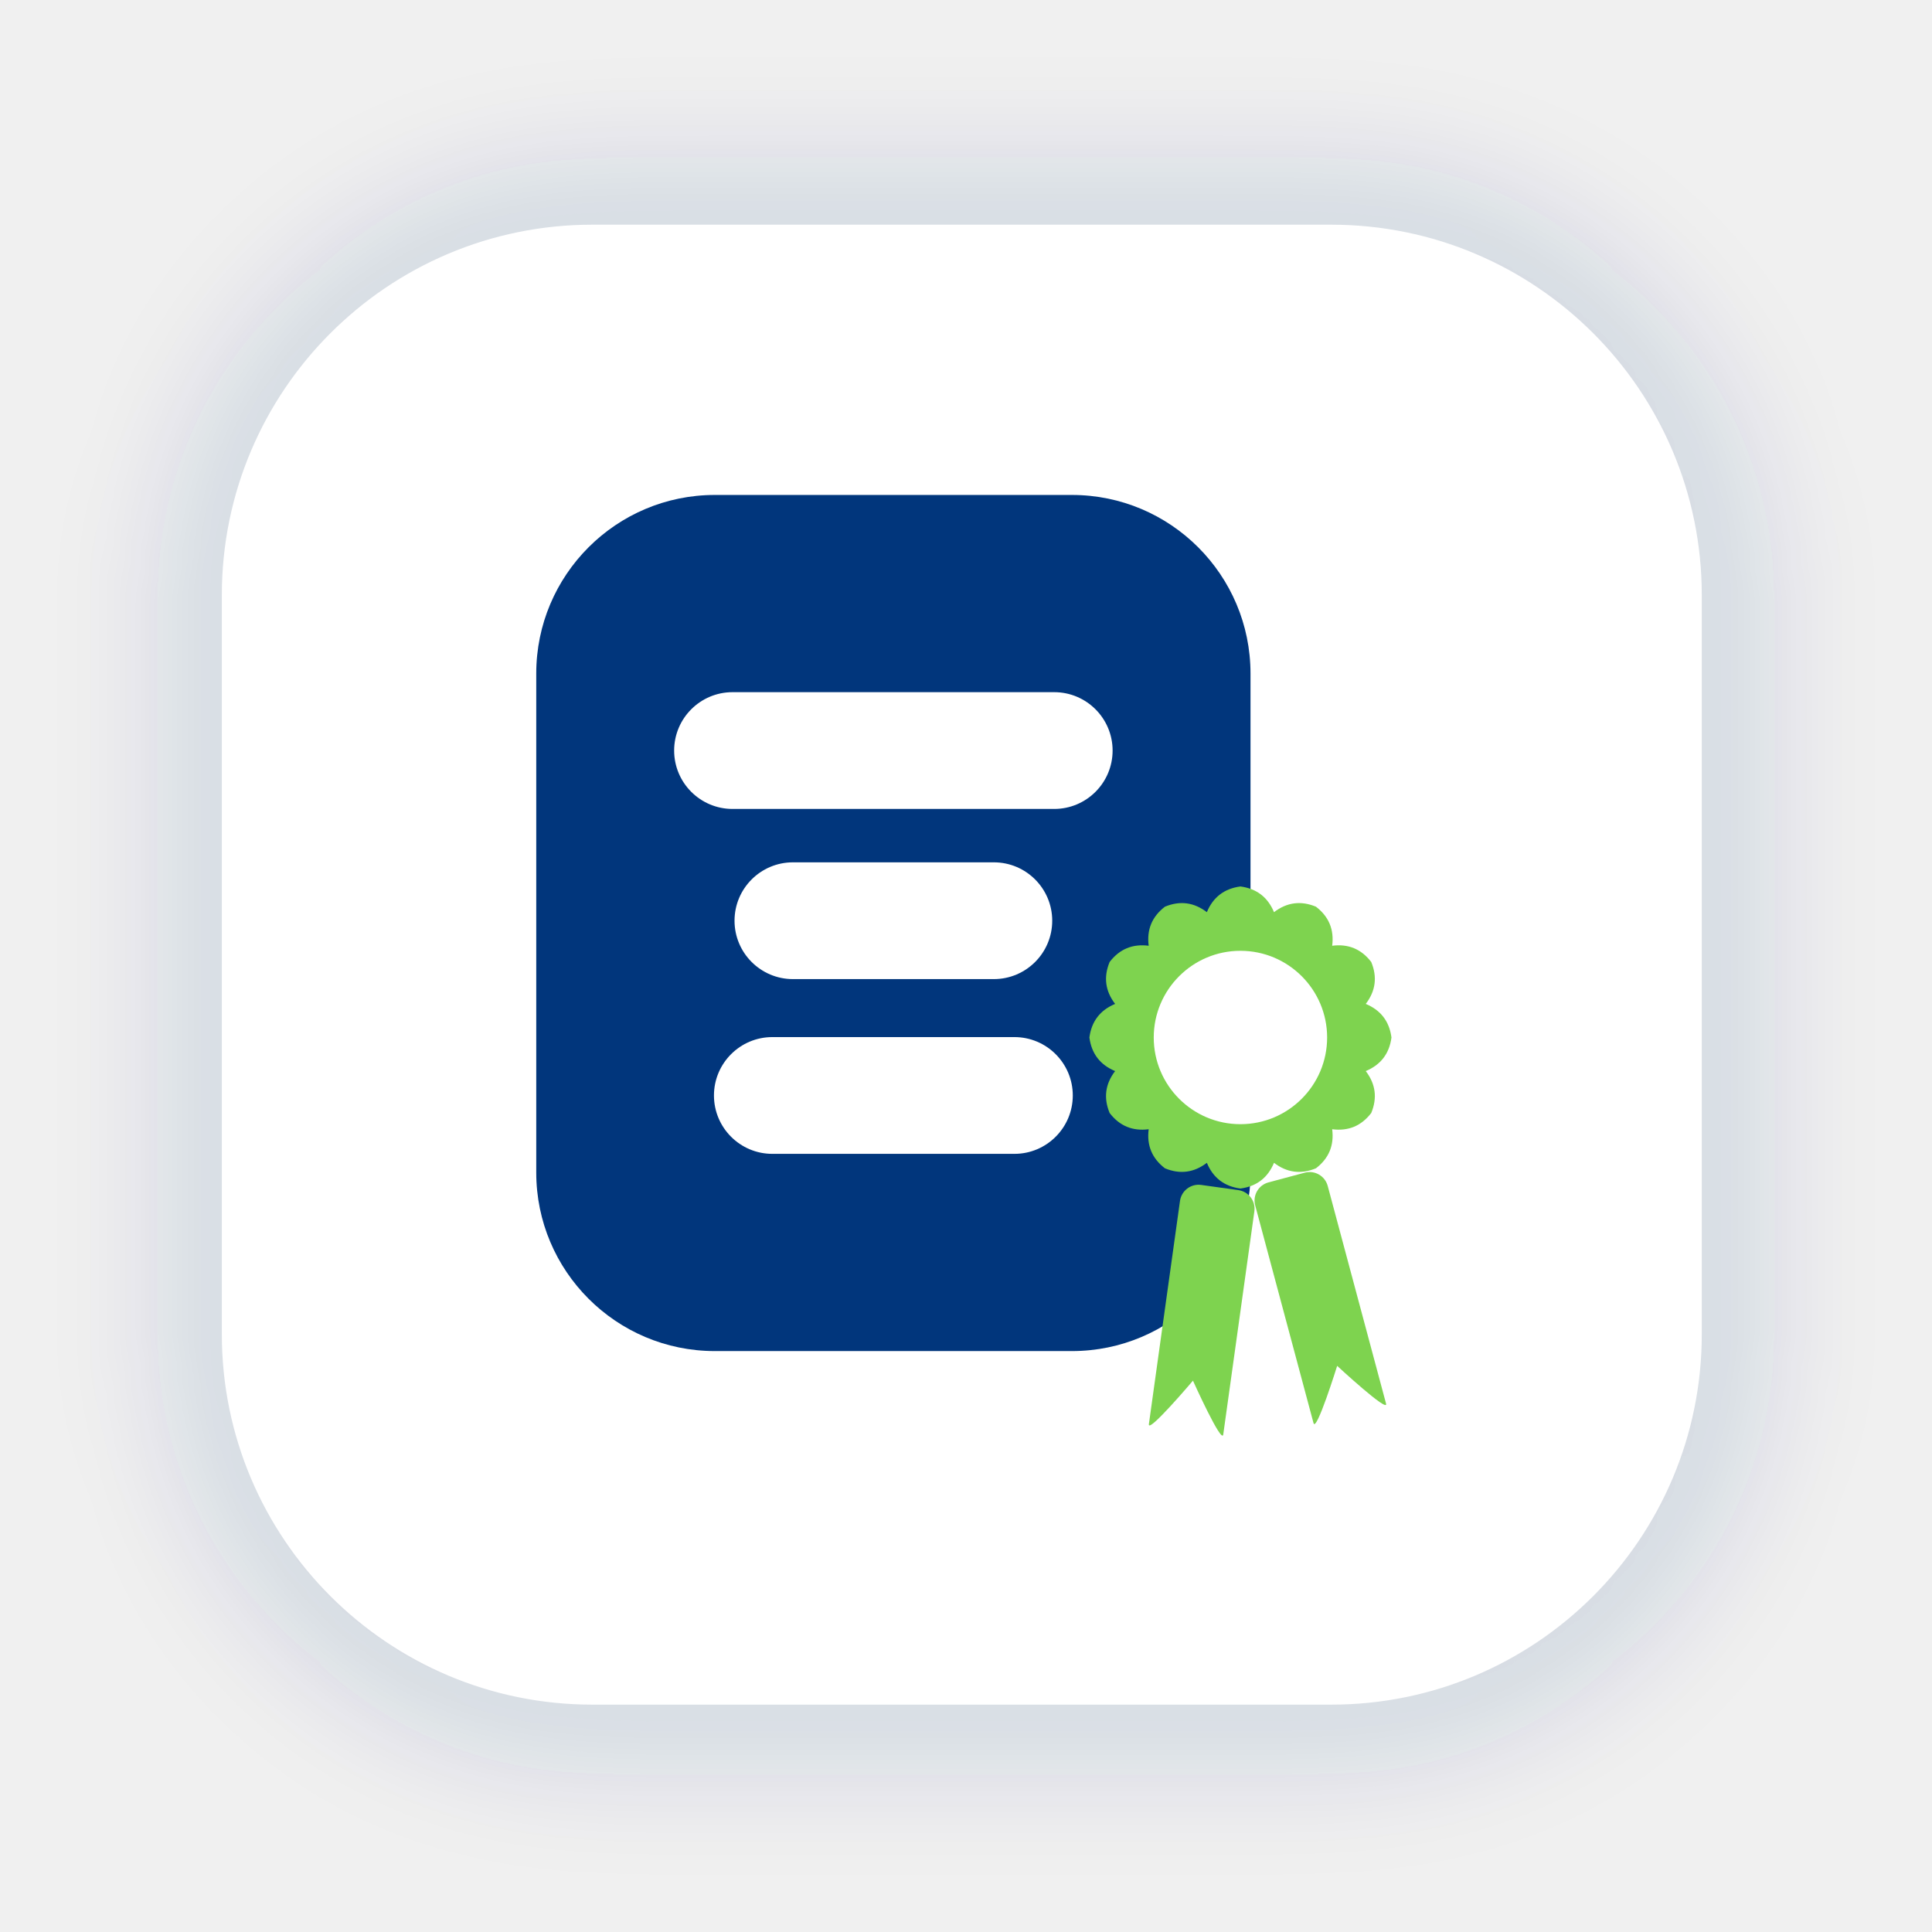
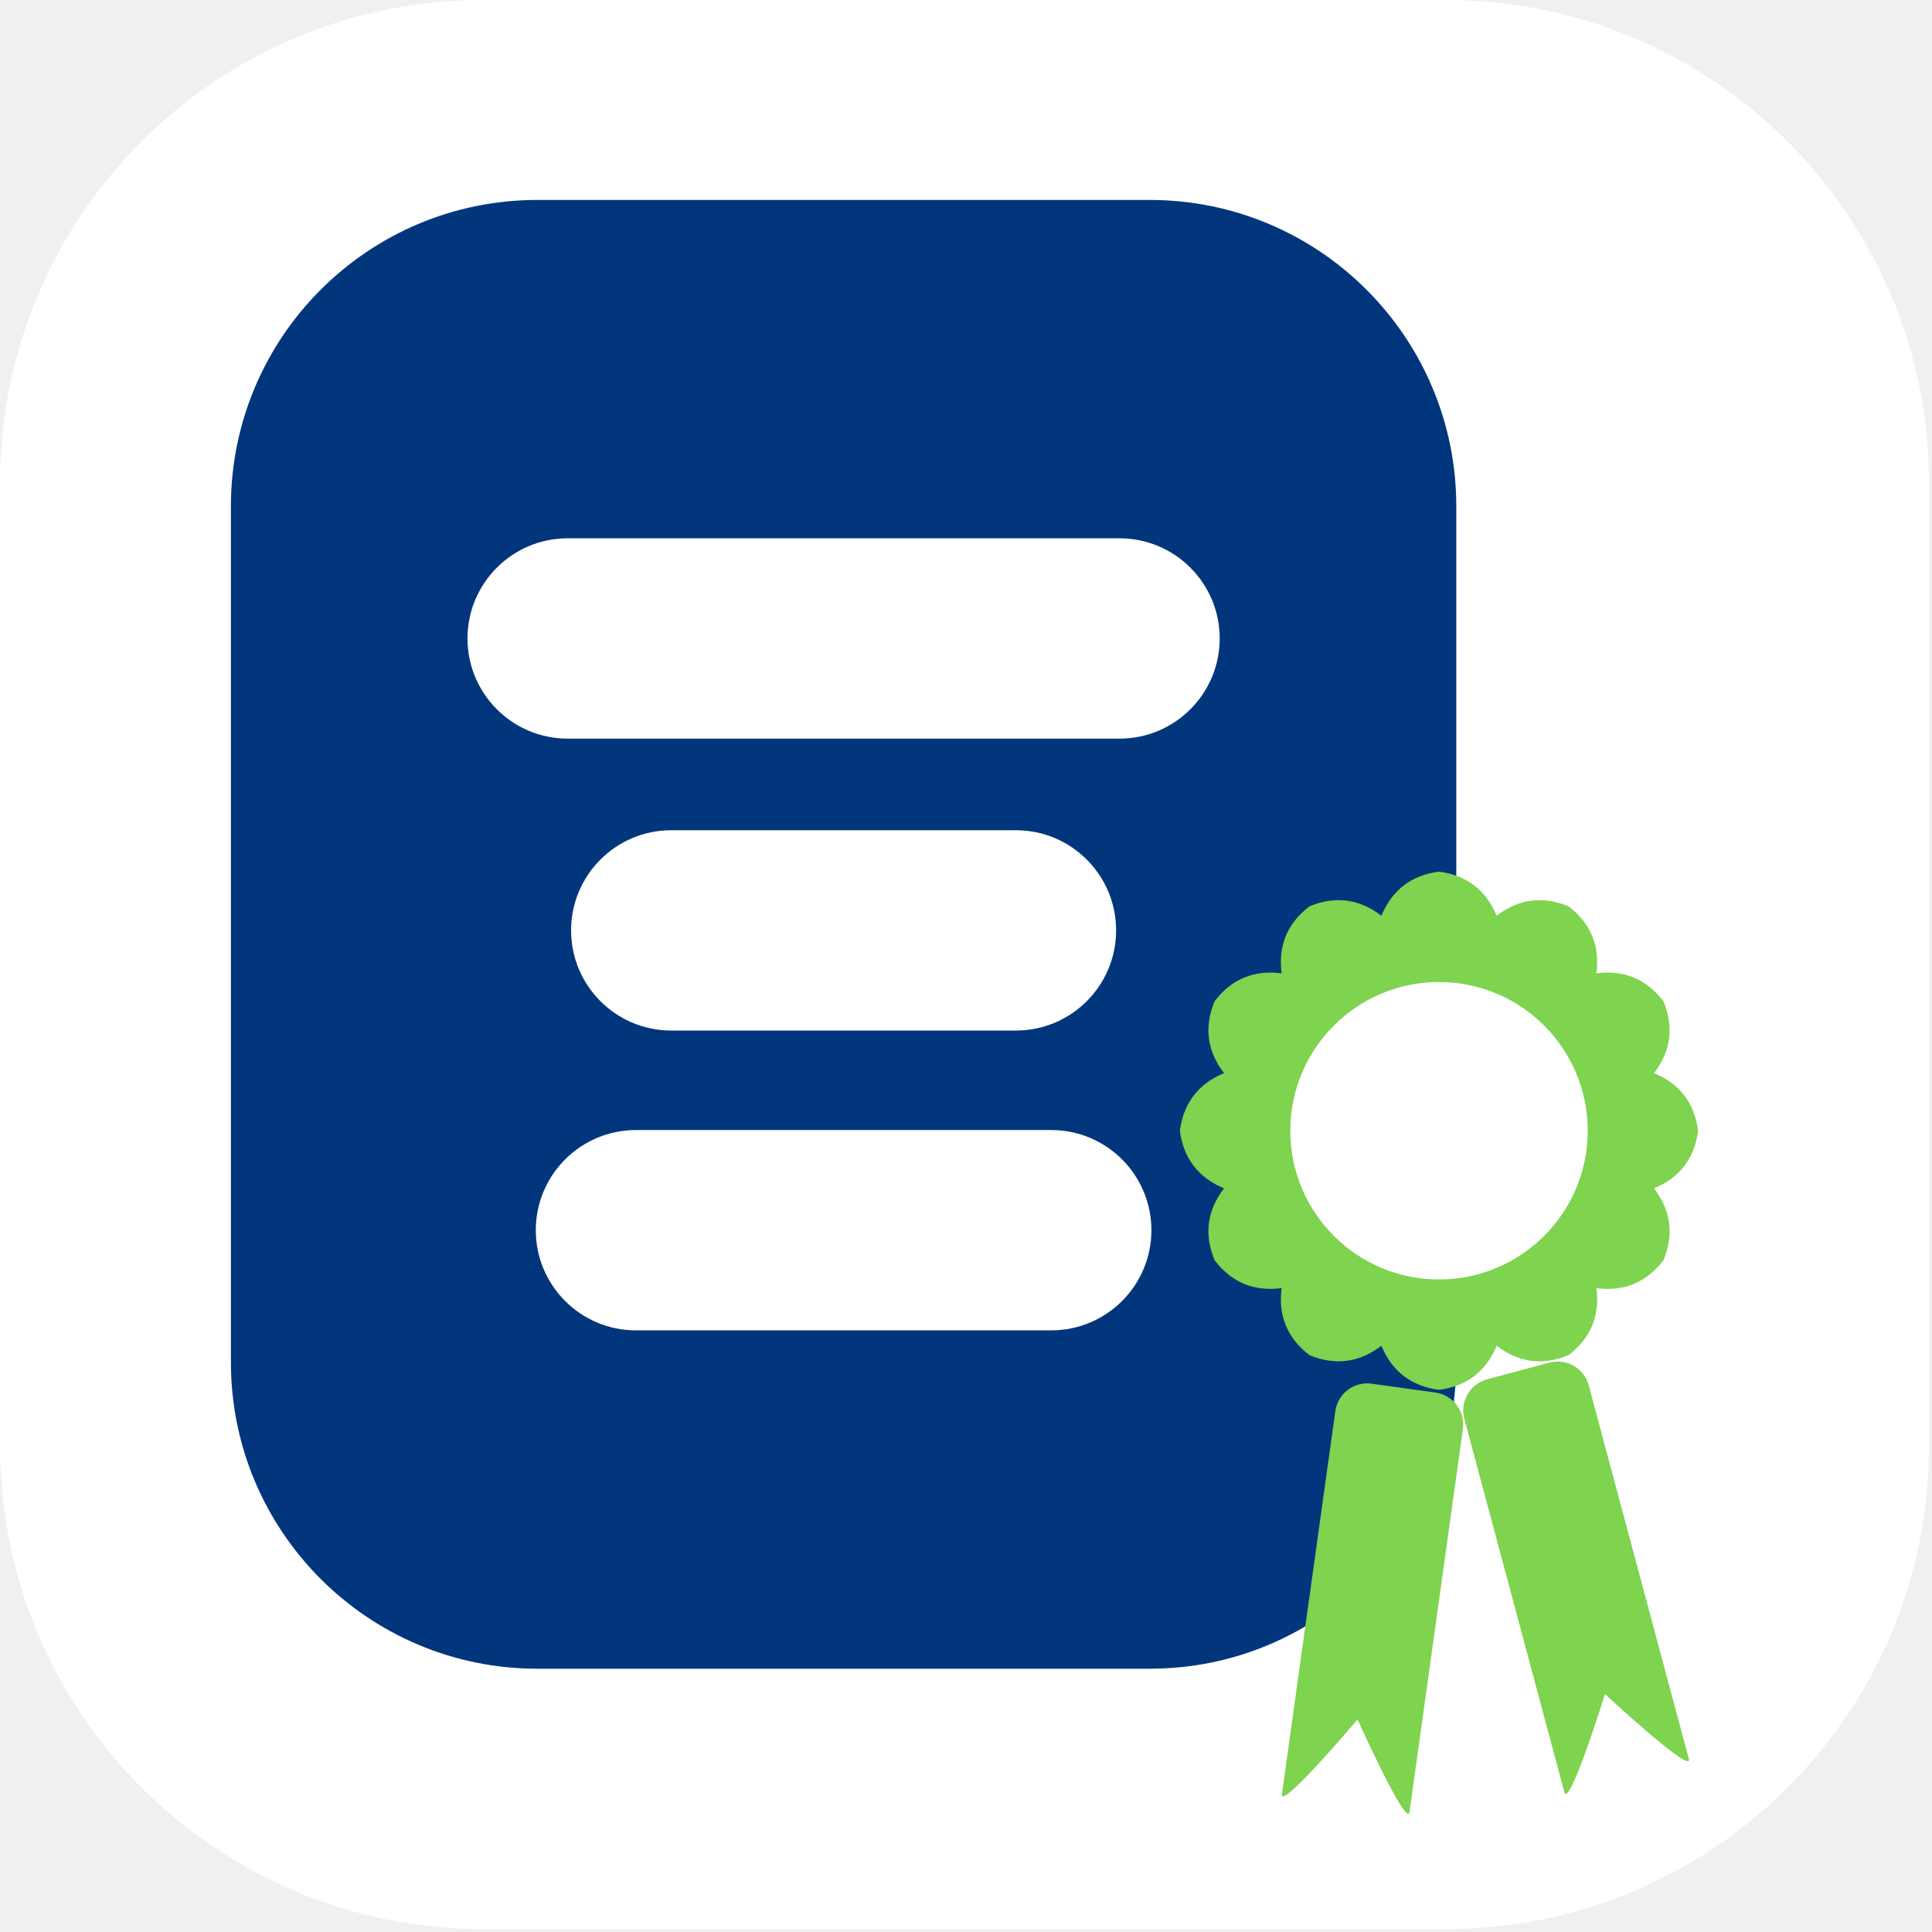
- <svg xmlns="http://www.w3.org/2000/svg" width="100%" height="100%" viewBox="0 0 494 494" version="1.1" xml:space="preserve" style="fill-rule:evenodd;clip-rule:evenodd;stroke-linejoin:round;stroke-miterlimit:0.73;">
+ <svg xmlns="http://www.w3.org/2000/svg" width="100%" height="100%" viewBox="0 0 379 379" version="1.1" xml:space="preserve" style="fill-rule:evenodd;clip-rule:evenodd;stroke-linejoin:round;stroke-miterlimit:0.73;">
  <g>
    <g>
-       <g style="filter:url(#_Effect1);">
-         <path d="M435.953,152.488L435.953,341.465C435.953,393.614 393.614,435.953 341.465,435.953L152.488,435.953C100.339,435.953 58,393.614 58,341.465L58,152.488C58,100.339 100.339,58 152.488,58L341.465,58C393.614,58 435.953,100.339 435.953,152.488Z" style="fill:none;stroke:rgb(1,55,125);stroke-opacity:0.2;stroke-width:20px;" />
-       </g>
-       <path d="M434.904,152.17L434.904,341.146C434.904,393.296 392.565,435.634 340.415,435.634L151.439,435.634C99.29,435.634 56.951,393.296 56.951,341.146L56.951,152.17C56.951,100.02 99.29,57.682 151.439,57.682L340.415,57.682C392.565,57.682 434.904,100.02 434.904,152.17Z" style="fill:white;stroke:white;stroke-width:0.46px;" />
+       <path d="M378.185,94.721L378.185,283.697C378.185,335.846 335.846,378.185 283.697,378.185L94.721,378.185C42.571,378.185 0.232,335.846 0.232,283.697L0.232,94.721C0.232,42.571 42.571,0.232 94.721,0.232L283.697,0.232C335.846,0.232 378.185,42.571 378.185,94.721Z" style="fill:white;stroke:white;stroke-width:0.46px;" />
    </g>
    <g>
-       <path d="M319.746,172.215L319.746,299.803C319.746,325.002 299.287,345.461 274.088,345.461L182.772,345.461C157.573,345.461 137.114,325.002 137.114,299.803L137.114,172.215C137.114,147.015 157.573,126.557 182.772,126.557L274.088,126.557C299.287,126.557 319.746,147.015 319.746,172.215Z" style="fill:none;stroke:white;stroke-width:0.16px;stroke-linecap:round;stroke-miterlimit:0.349;" />
-       <path d="M319.746,172.215L319.746,299.803C319.746,325.002 299.287,345.461 274.088,345.461L182.772,345.461C157.573,345.461 137.114,325.002 137.114,299.803L137.114,172.215C137.114,147.015 157.573,126.557 182.772,126.557L274.088,126.557C299.287,126.557 319.746,147.015 319.746,172.215Z" style="fill:rgb(1,54,124);" />
-       <path d="M284.485,191.912C284.485,200.151 277.796,206.84 269.557,206.84L187.303,206.84C179.064,206.84 172.375,200.151 172.375,191.912C172.375,183.673 179.064,176.984 187.303,176.984L269.557,176.984C277.796,176.984 284.485,183.673 284.485,191.912Z" style="fill:white;" />
-       <path d="M269.046,235.421C269.046,243.66 262.356,250.349 254.118,250.349L202.743,250.349C194.504,250.349 187.815,243.66 187.815,235.421C187.815,227.182 194.504,220.493 202.743,220.493L254.118,220.493C262.356,220.493 269.046,227.182 269.046,235.421Z" style="fill:white;" />
-       <path d="M274.305,280.105C274.305,288.344 267.616,295.033 259.377,295.033L197.483,295.033C189.244,295.033 182.555,288.344 182.555,280.105C182.555,271.866 189.244,265.177 197.483,265.177L259.377,265.177C267.616,265.177 274.305,271.866 274.305,280.105Z" style="fill:white;" />
+       <path d="M285.68,99.322L285.68,267.255C285.68,300.422 258.752,327.35 225.584,327.35L105.393,327.35C72.225,327.35 45.297,300.422 45.297,267.255L45.297,99.322C45.297,66.154 72.225,39.226 105.393,39.226L225.584,39.226C258.752,39.226 285.68,66.154 285.68,99.322Z" style="fill:none;stroke:white;stroke-width:0.21px;stroke-linecap:round;stroke-miterlimit:0.349;" />
+       <path d="M285.68,99.322L285.68,267.255C285.68,300.422 258.752,327.35 225.584,327.35L105.393,327.35C72.225,327.35 45.297,300.422 45.297,267.255L45.297,99.322C45.297,66.154 72.225,39.226 105.393,39.226L225.584,39.226C258.752,39.226 285.68,66.154 285.68,99.322Z" style="fill:rgb(1,54,124);" />
+       <path d="M239.269,125.248C239.269,136.092 230.465,144.896 219.621,144.896L111.356,144.896C100.512,144.896 91.708,136.092 91.708,125.248C91.708,114.403 100.512,105.599 111.356,105.599L219.621,105.599C230.465,105.599 239.269,114.403 239.269,125.248Z" style="fill:white;" />
+       <path d="M218.947,182.515C218.947,193.359 210.143,202.163 199.299,202.163L131.678,202.163C120.834,202.163 112.03,193.359 112.03,182.515C112.03,171.67 120.834,162.866 131.678,162.866L199.299,162.866C210.143,162.866 218.947,171.67 218.947,182.515Z" style="fill:white;" />
+       <path d="M225.87,241.329C225.87,252.173 217.066,260.977 206.221,260.977L124.755,260.977C113.911,260.977 105.107,252.173 105.107,241.329C105.107,230.484 113.911,221.68 124.755,221.68L206.221,221.68C217.066,221.68 225.87,230.484 225.87,241.329Z" style="fill:white;" />
      <g>
-         <circle cx="317.171" cy="265.28" r="27.603" style="fill:white;" />
-         <path d="M317.171,226.662C321.295,227.205 324.157,229.396 325.757,233.235C329.063,230.71 332.637,230.244 336.48,231.836C339.78,234.368 341.163,237.697 340.63,241.822C344.755,241.288 348.083,242.671 350.616,245.971C352.207,249.814 351.741,253.388 349.216,256.694C353.055,258.294 355.246,261.156 355.789,265.28C355.246,269.404 353.055,272.266 349.216,273.867C351.741,277.172 352.207,280.747 350.616,284.589C348.083,287.889 344.755,289.273 340.63,288.739C341.163,292.864 339.78,296.193 336.48,298.725C332.637,300.316 329.063,299.85 325.757,297.325C324.157,301.165 321.295,303.356 317.171,303.899C313.047,303.356 310.185,301.165 308.585,297.325C305.279,299.85 301.705,300.316 297.862,298.725C294.562,296.193 293.179,292.864 293.712,288.739C289.587,289.273 286.259,287.889 283.727,284.589C282.135,280.747 282.601,277.172 285.126,273.867C281.287,272.266 279.096,269.404 278.553,265.28C279.096,261.156 281.287,258.294 285.126,256.694C282.601,253.388 282.135,249.814 283.727,245.971C286.259,242.671 289.587,241.288 293.712,241.822C293.179,237.697 294.562,234.368 297.862,231.836C301.705,230.244 305.279,230.71 308.585,233.235C310.185,229.396 313.047,227.205 317.171,226.662ZM317.171,243.113C329.406,243.113 339.339,253.046 339.339,265.28C339.339,277.515 329.406,287.448 317.171,287.448C304.936,287.448 295.003,277.515 295.003,265.28C295.003,253.046 304.936,243.113 317.171,243.113Z" style="fill:rgb(126,211,79);" />
-         <path d="M320.733,309.721L312.777,366.793C312.412,369.417 305.031,353.025 305.031,353.025C305.031,353.025 293.395,366.767 293.761,364.143L301.716,307.071C302.082,304.447 304.509,302.613 307.133,302.979L316.641,304.305C319.265,304.67 321.098,307.097 320.733,309.721Z" style="fill:rgb(126,211,79);" />
-         <path d="M339.49,303.241L354.404,358.902C355.089,361.46 341.904,349.24 341.904,349.24C341.904,349.24 336.543,366.43 335.858,363.871L320.944,308.21C320.258,305.651 321.779,303.017 324.338,302.332L333.611,299.847C336.17,299.161 338.804,300.682 339.49,303.241Z" style="fill:rgb(126,211,79);" />
+         <circle cx="282.29" cy="221.816" r="36.331" style="fill:white;" />
+         <path d="M282.29,170.986C287.718,171.7 291.486,174.584 293.592,179.638C297.943,176.315 302.647,175.701 307.705,177.796C312.049,181.129 313.869,185.51 313.167,190.939C318.596,190.237 322.978,192.057 326.31,196.401C328.406,201.459 327.792,206.163 324.469,210.514C329.522,212.621 332.406,216.388 333.12,221.816C332.406,227.244 329.522,231.011 324.469,233.117C327.792,237.468 328.406,242.173 326.31,247.231C322.978,251.574 318.596,253.395 313.167,252.692C313.869,258.122 312.049,262.503 307.705,265.836C302.647,267.931 297.943,267.317 293.592,263.994C291.486,269.047 287.718,271.931 282.29,272.646C276.862,271.931 273.095,269.047 270.989,263.994C266.638,267.317 261.933,267.931 256.875,265.836C252.532,262.503 250.711,258.122 251.414,252.692C245.984,253.395 241.603,251.574 238.27,247.231C236.175,242.173 236.789,237.468 240.112,233.117C235.059,231.011 232.175,227.244 231.46,221.816C232.175,216.388 235.059,212.621 240.112,210.514C236.789,206.163 236.175,201.459 238.27,196.401C241.603,192.057 245.984,190.237 251.414,190.939C250.711,185.51 252.532,181.129 256.875,177.796C261.933,175.701 266.638,176.315 270.989,179.638C273.095,174.584 276.862,171.7 282.29,170.986ZM282.29,192.639C298.394,192.639 311.468,205.713 311.468,221.816C311.468,237.919 298.394,250.993 282.29,250.993C266.187,250.993 253.113,237.919 253.113,221.816C253.113,205.713 266.187,192.639 282.29,192.639Z" style="fill:rgb(126,211,79);" />
+         <path d="M286.978,280.31L276.508,355.429C276.026,358.882 266.311,337.306 266.311,337.306C266.311,337.306 250.997,355.394 251.478,351.94L261.949,276.821C262.43,273.367 265.625,270.954 269.078,271.436L281.593,273.18C285.047,273.662 287.46,276.856 286.978,280.31Z" style="fill:rgb(126,211,79);" />
+         <path d="M311.666,271.78L331.297,345.041C332.199,348.41 314.844,332.325 314.844,332.325C314.844,332.325 307.789,354.95 306.886,351.582L287.256,278.321C286.353,274.953 288.355,271.486 291.723,270.583L303.928,267.313C307.297,266.41 310.764,268.412 311.666,271.78Z" style="fill:rgb(126,211,79);" />
      </g>
    </g>
  </g>
-   <defs>
-     <filter id="_Effect1" filterUnits="userSpaceOnUse" x="-48" y="-48" width="589.953" height="589.953">
-       <feGaussianBlur in="SourceGraphic" stdDeviation="16" />
-     </filter>
-   </defs>
</svg>
